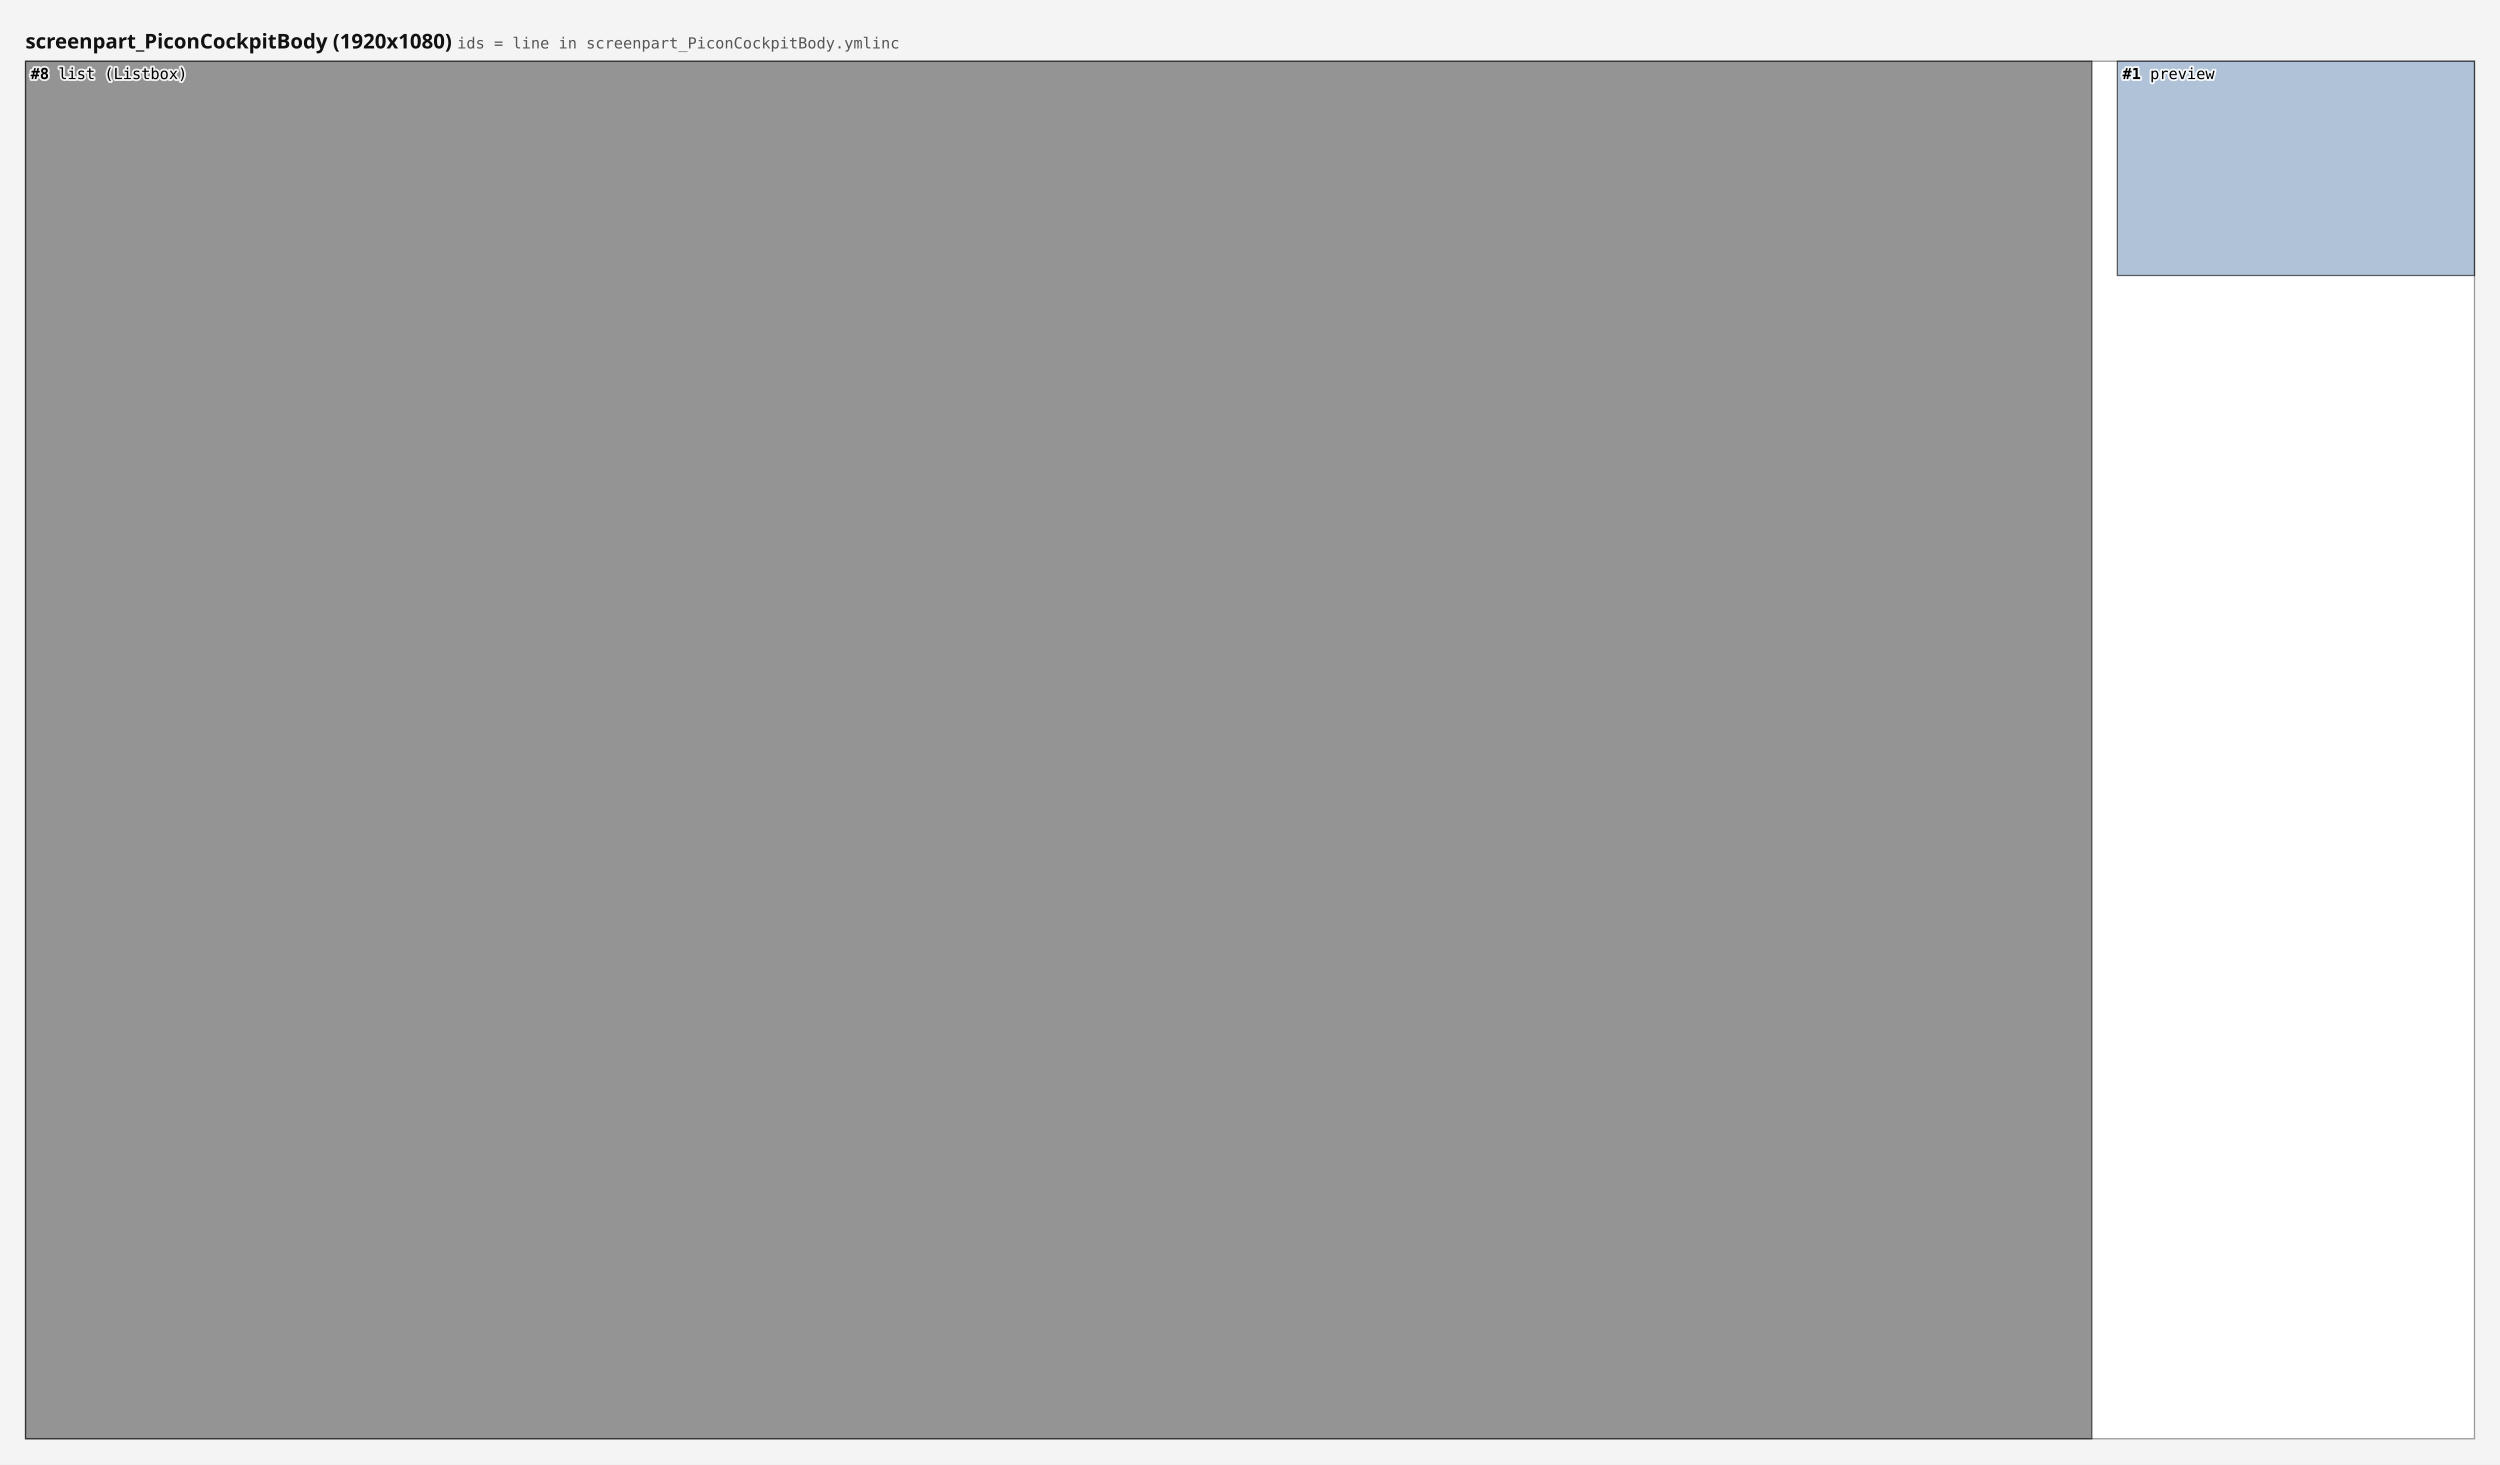
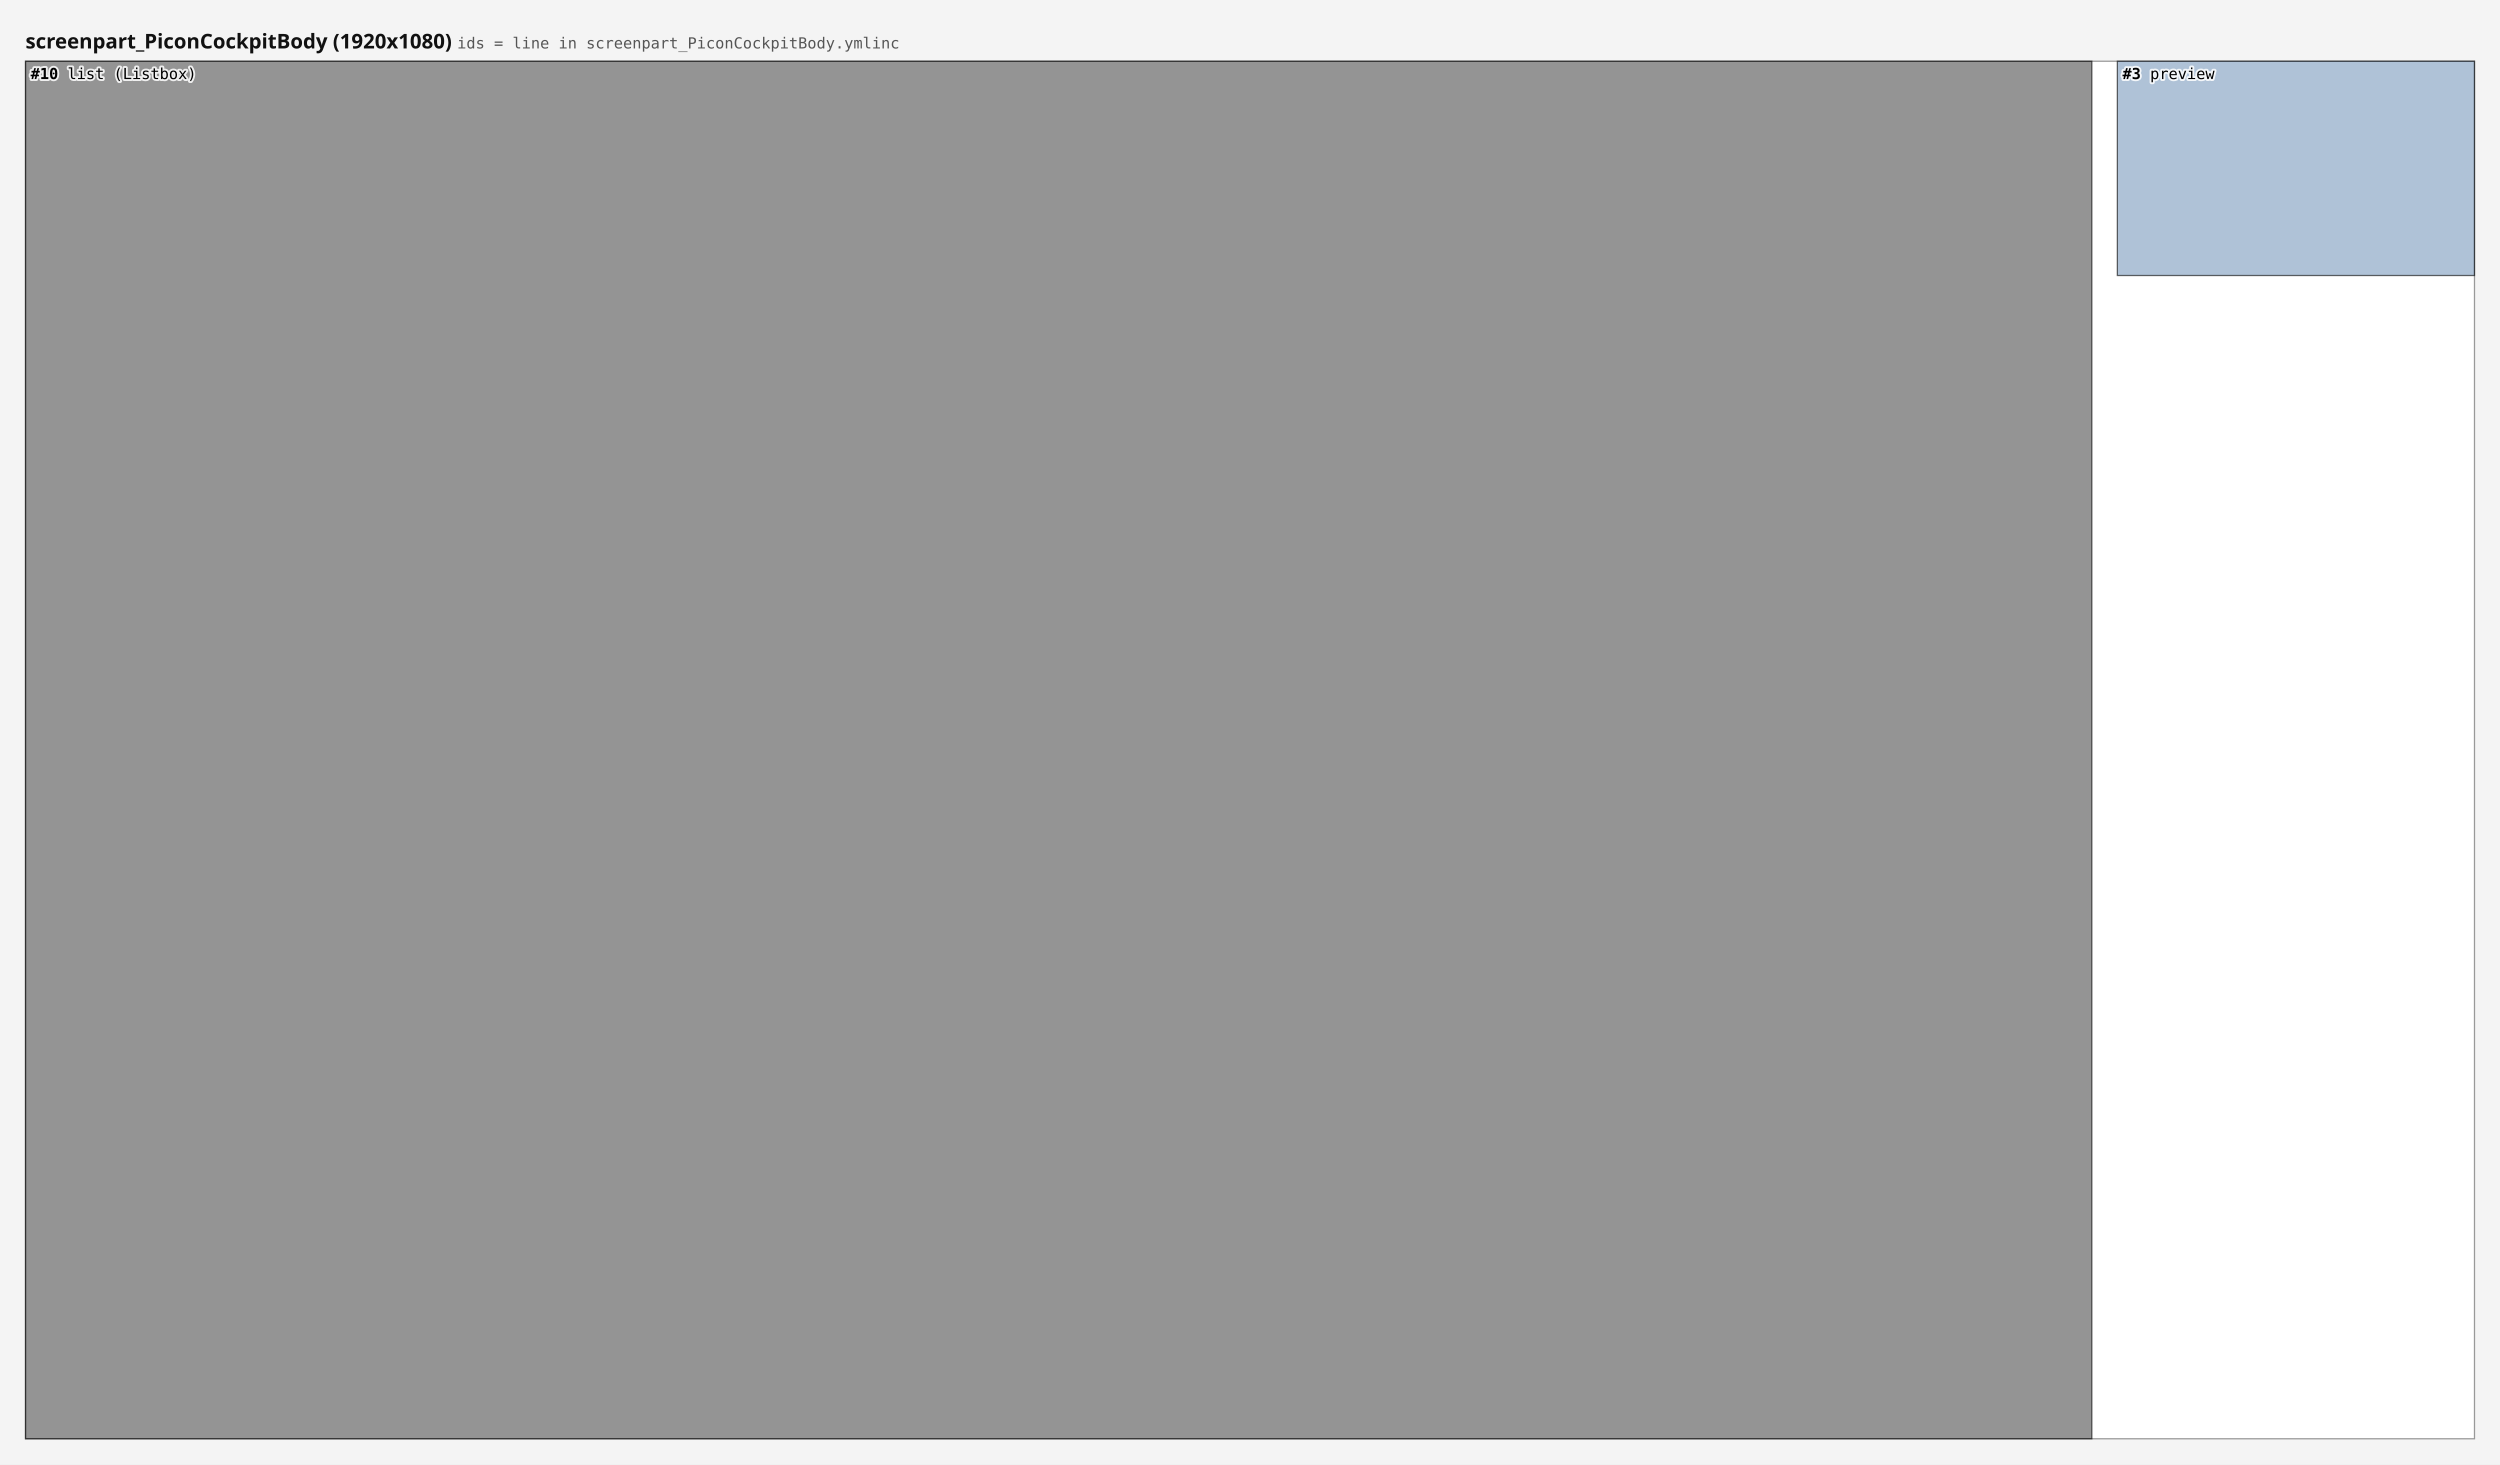
<svg xmlns="http://www.w3.org/2000/svg" width="1960" height="1148" viewBox="0 0 1960 1148">
  <rect x="0" y="0" width="1960" height="1148" fill="#f4f4f4" />
  <text x="20" y="38" font-family="sans-serif" font-size="16" font-weight="bold" fill="#111111">screenpart_PiconCockpitBody (1920x1080) <tspan font-family="monospace" font-size="12" font-weight="normal" fill="#555555">ids = line in screenpart_PiconCockpitBody.ymlinc</tspan>
  </text>
  <g data-screen="0" transform="translate(20,48)">
    <rect x="0" y="0" width="1920" height="1080" fill="#ffffff" stroke="#999999" stroke-width="1" />
-     <rect data-ref="0:1" data-src="screenpart_PiconCockpitBody.ymlinc:8" x="0" y="0" width="1620" height="1080" fill="#121212" fill-opacity="0.45" stroke="#000000" stroke-opacity="0.6" stroke-width="1" />
-     <rect data-ref="0:0" data-src="screenpart_PiconCockpitBody.ymlinc:1" x="1640" y="0" width="280" height="168" fill="#4e79a7" fill-opacity="0.45" stroke="#000000" stroke-opacity="0.6" stroke-width="1" />
+     <rect data-ref="0:1" data-src="screenpart_PiconCockpitBody.ymlinc:10" x="0" y="0" width="1620" height="1080" fill="#121212" fill-opacity="0.45" stroke="#000000" stroke-opacity="0.6" stroke-width="1" />
+     <rect data-ref="0:0" data-src="screenpart_PiconCockpitBody.ymlinc:3" x="1640" y="0" width="280" height="168" fill="#4e79a7" fill-opacity="0.45" stroke="#000000" stroke-opacity="0.6" stroke-width="1" />
    <g pointer-events="none" font-family="monospace" font-size="12" fill="#000000" stroke="#ffffff" stroke-width="3" stroke-opacity="0.85" stroke-linejoin="round" paint-order="stroke">
      <text x="4" y="14">
-         <tspan font-weight="bold">#8</tspan> list (Listbox)</text>
+         <tspan font-weight="bold">#10</tspan> list (Listbox)</text>
      <text x="1644" y="14">
-         <tspan font-weight="bold">#1</tspan> preview</text>
+         <tspan font-weight="bold">#3</tspan> preview</text>
    </g>
  </g>
</svg>
